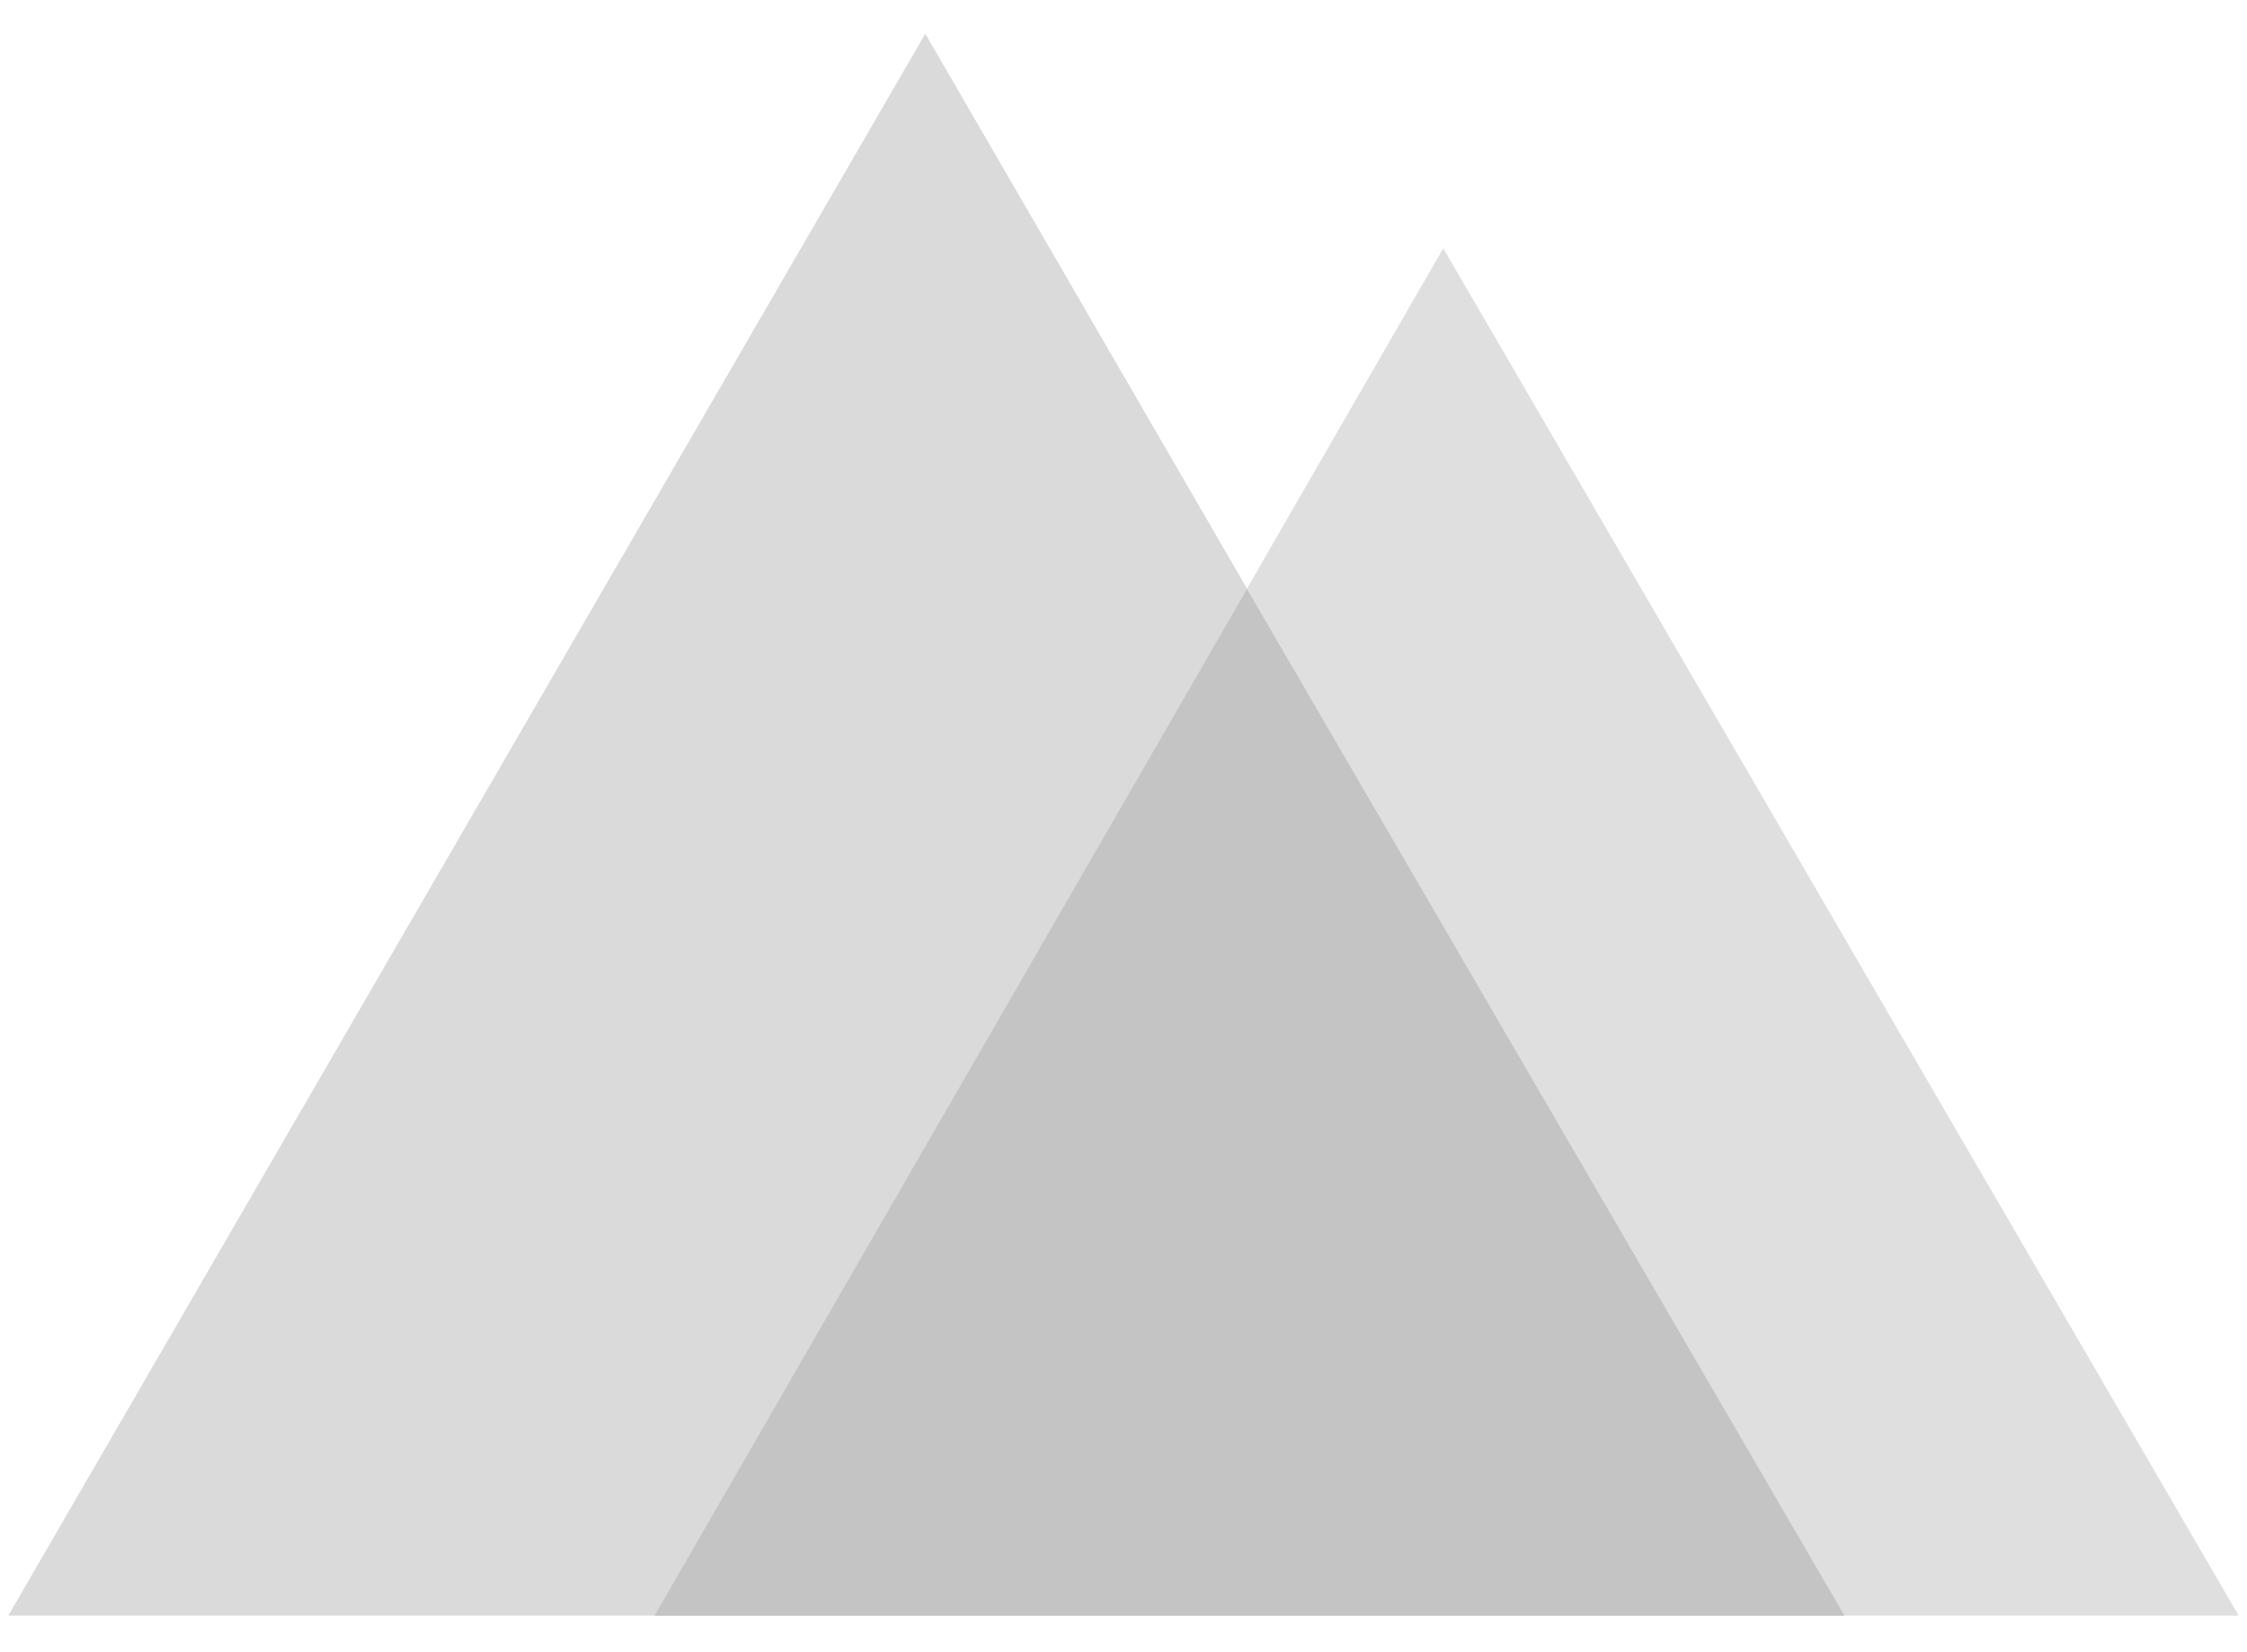
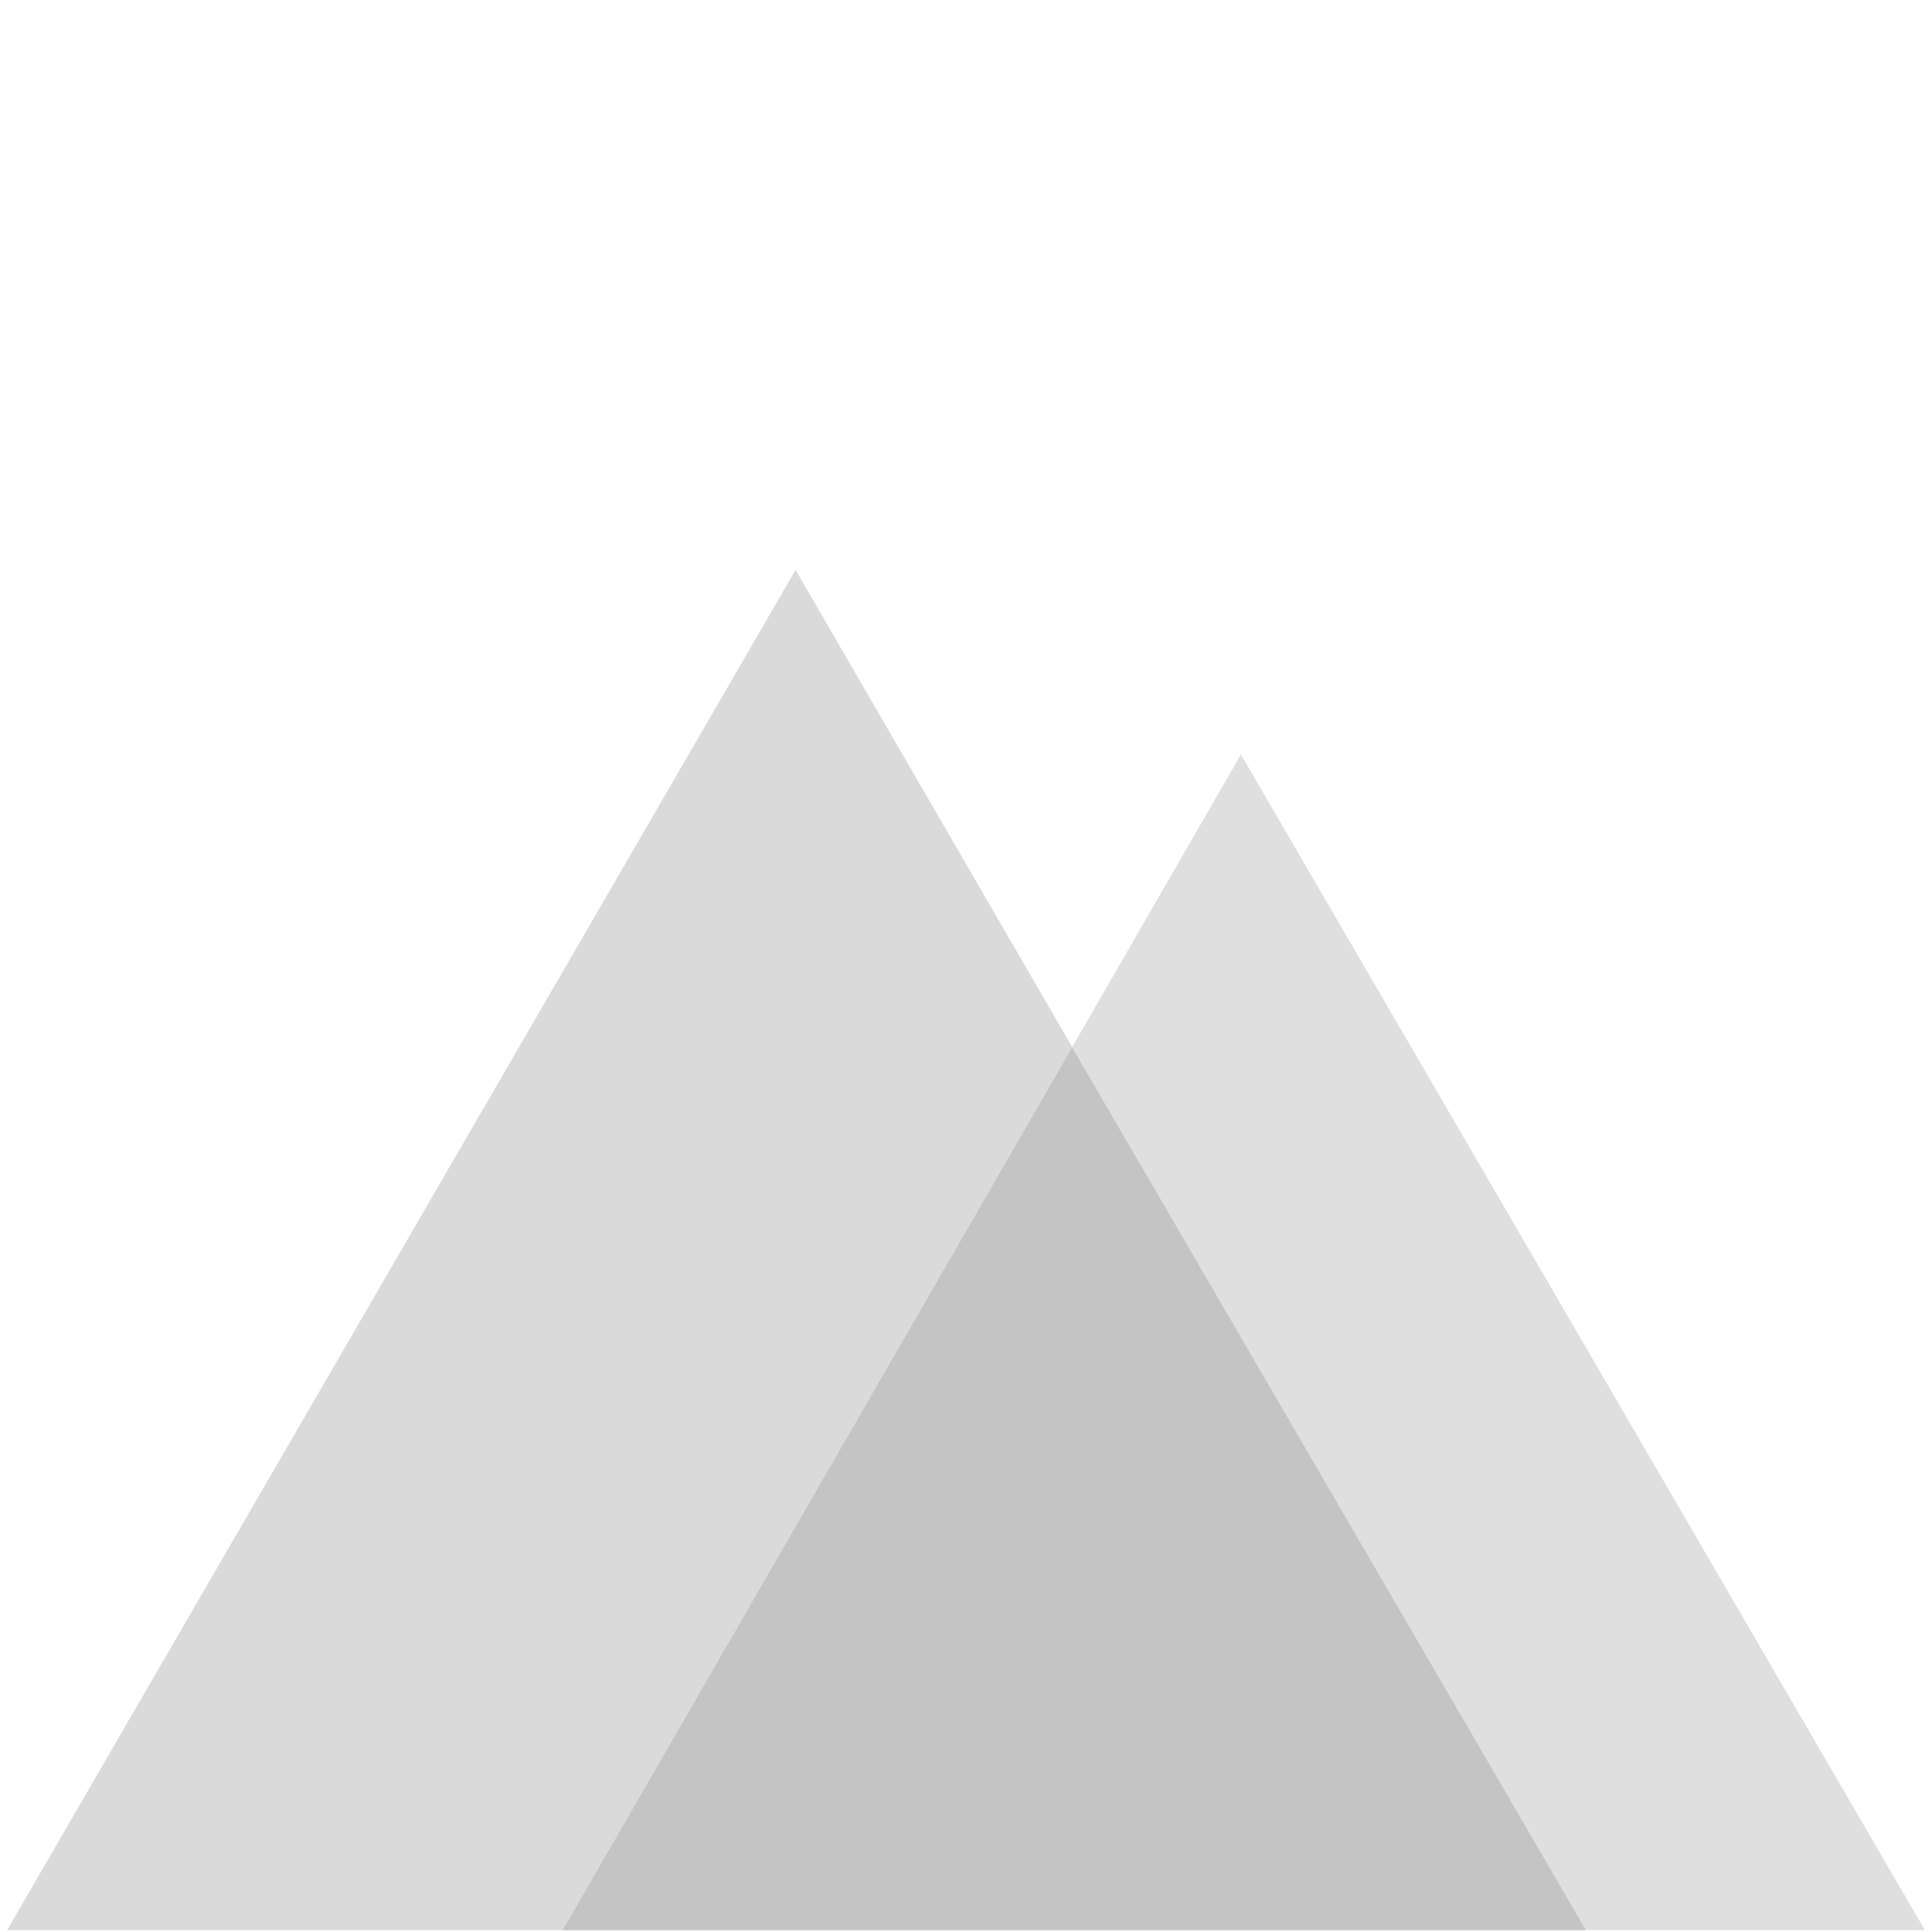
- <svg xmlns="http://www.w3.org/2000/svg" viewBox="0 0 1000 735">
-   <g id="rect" transform="translate(0,-133)">
+ <svg xmlns="http://www.w3.org/2000/svg" viewBox="0 0 1000 1000">
+   <g id="rect" transform="translate(0,147)">
    <path d="M 317.9,852 H 3.7 L 411.8,148 819.9,852 H 507.7" id="path3" style="display:inline;fill:#dadada;fill-opacity:1" />
    <path d="M 779.8,852 H 996.3 L 642.3,243.5 291.3,852 h 216.5" id="path2" style="display:inline;fill:#e0dfe0;fill-opacity:1" />
    <path d="M 658.216,852 H 820.826 L 554.942,395.121 291.3,852 h 162.61" id="path1" style="fill:#c4c4c4;fill-opacity:1" />
  </g>
</svg>
